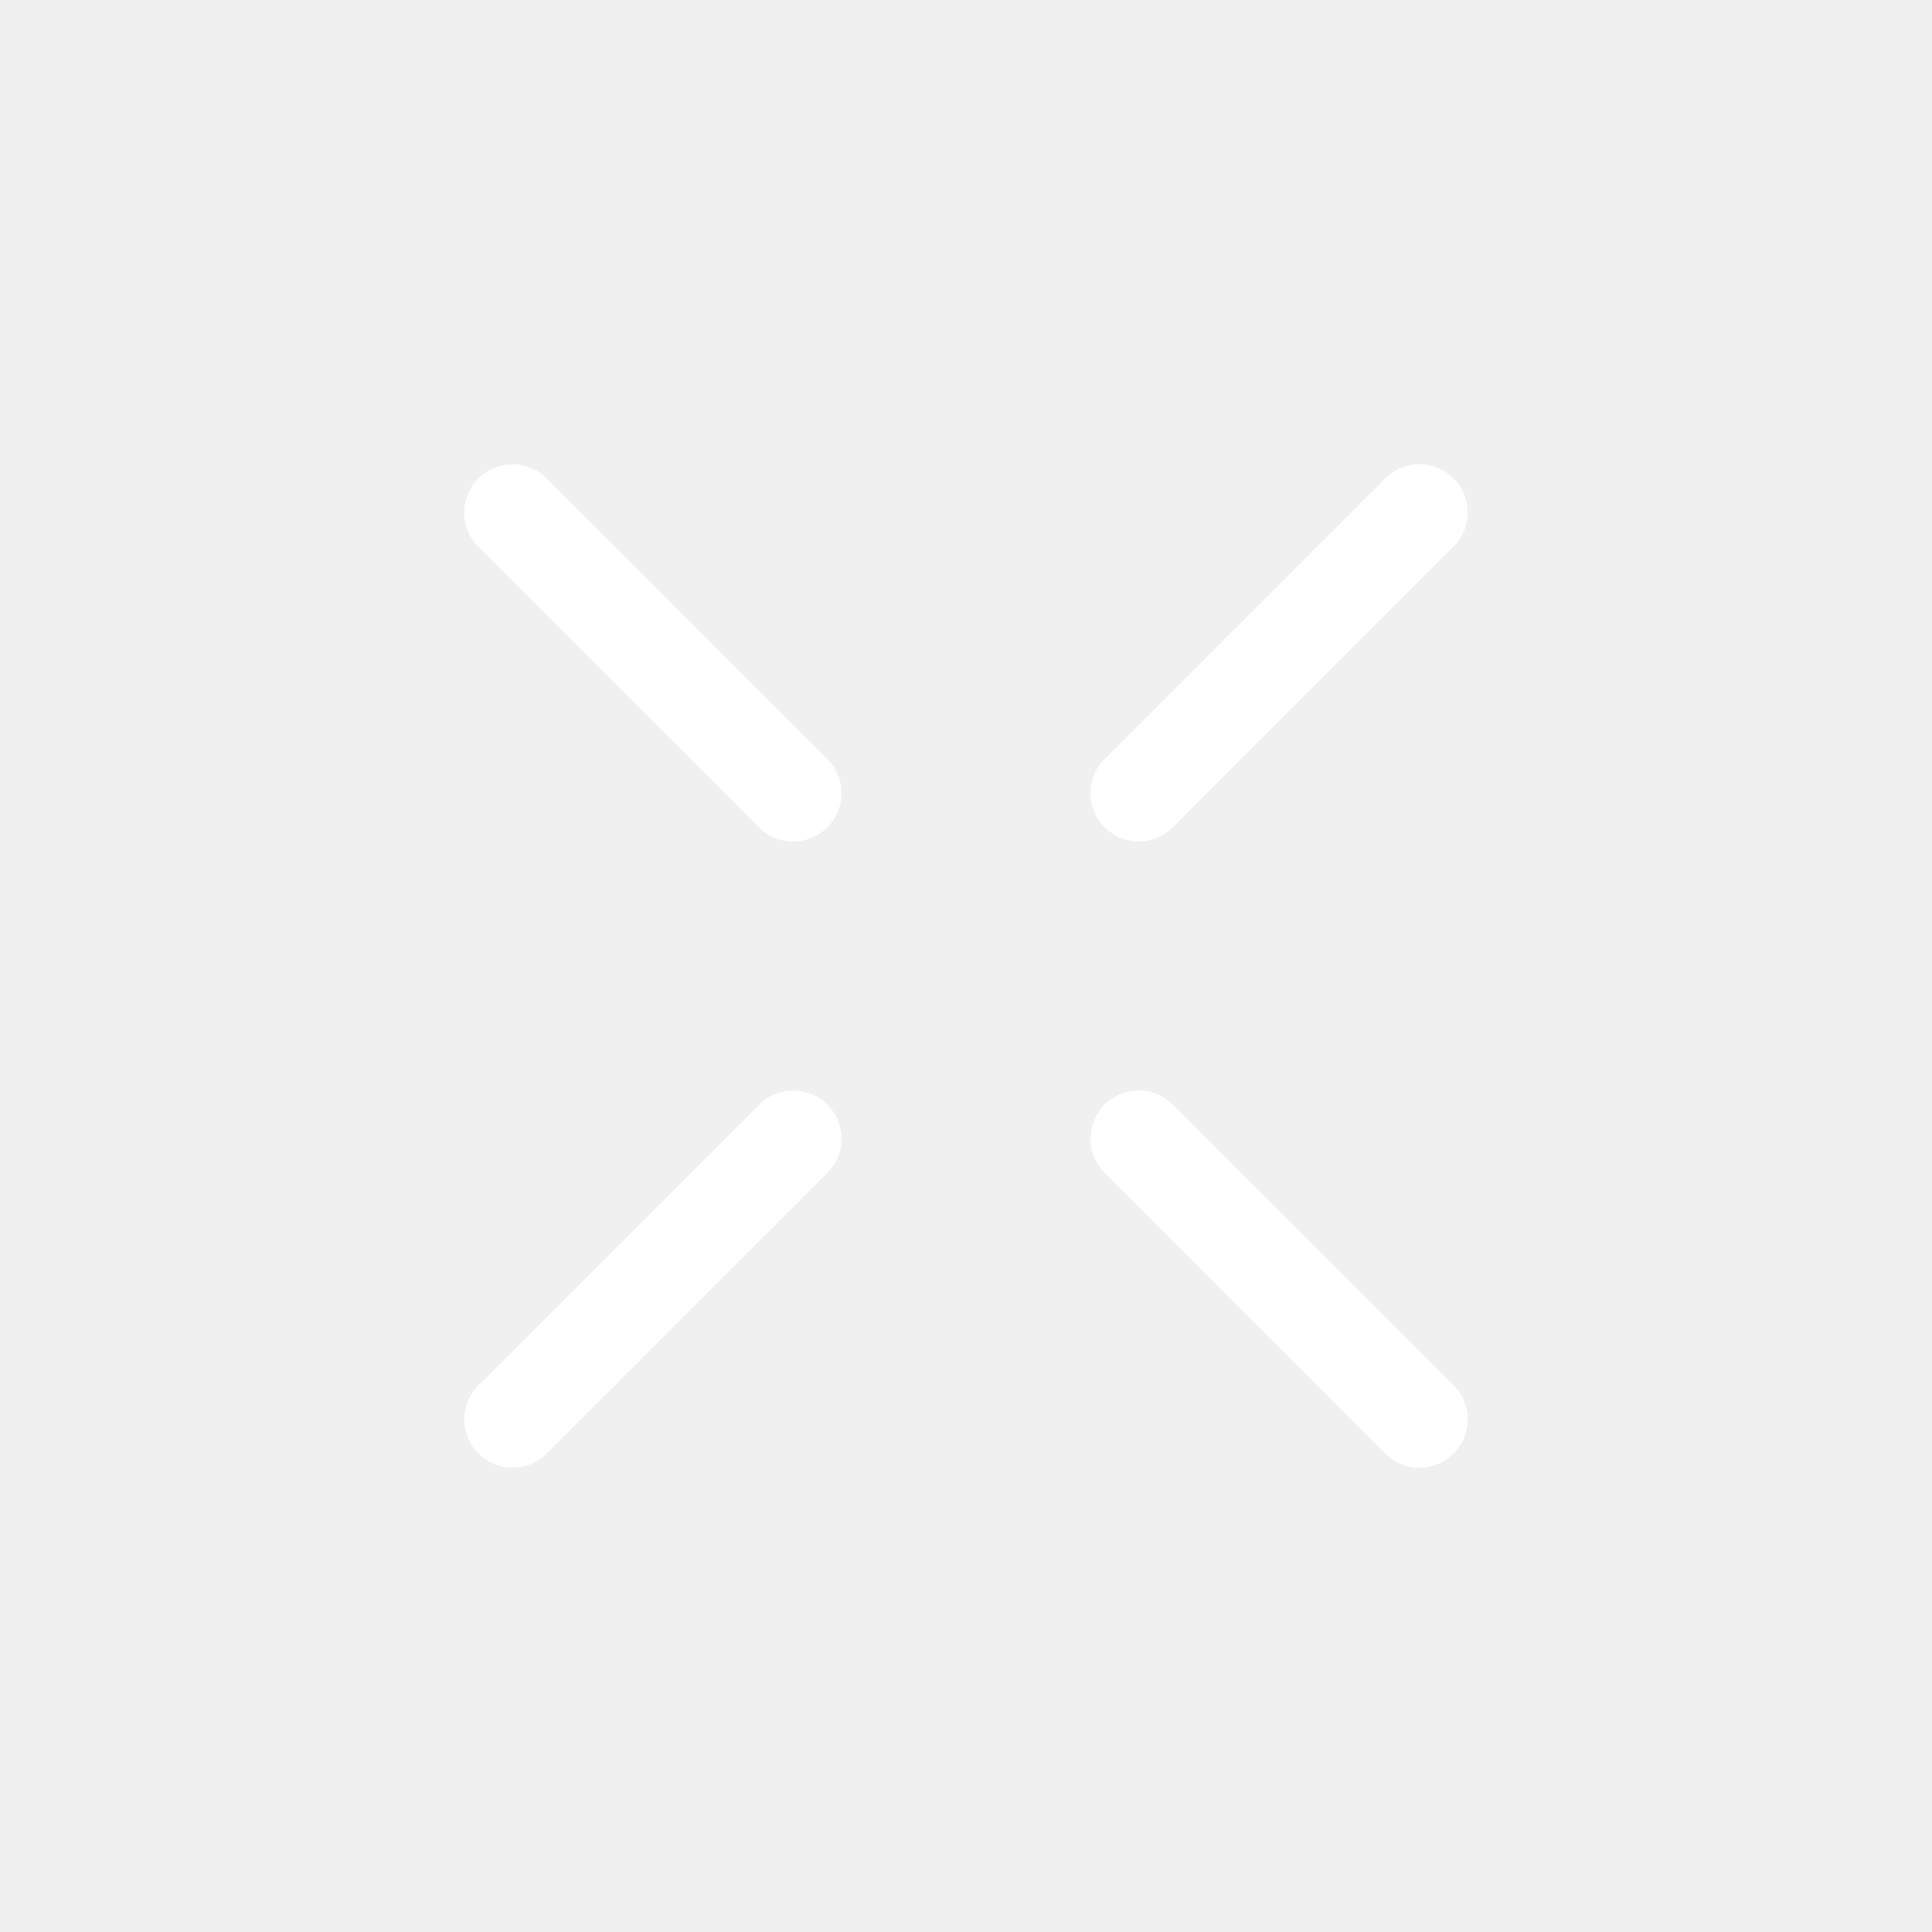
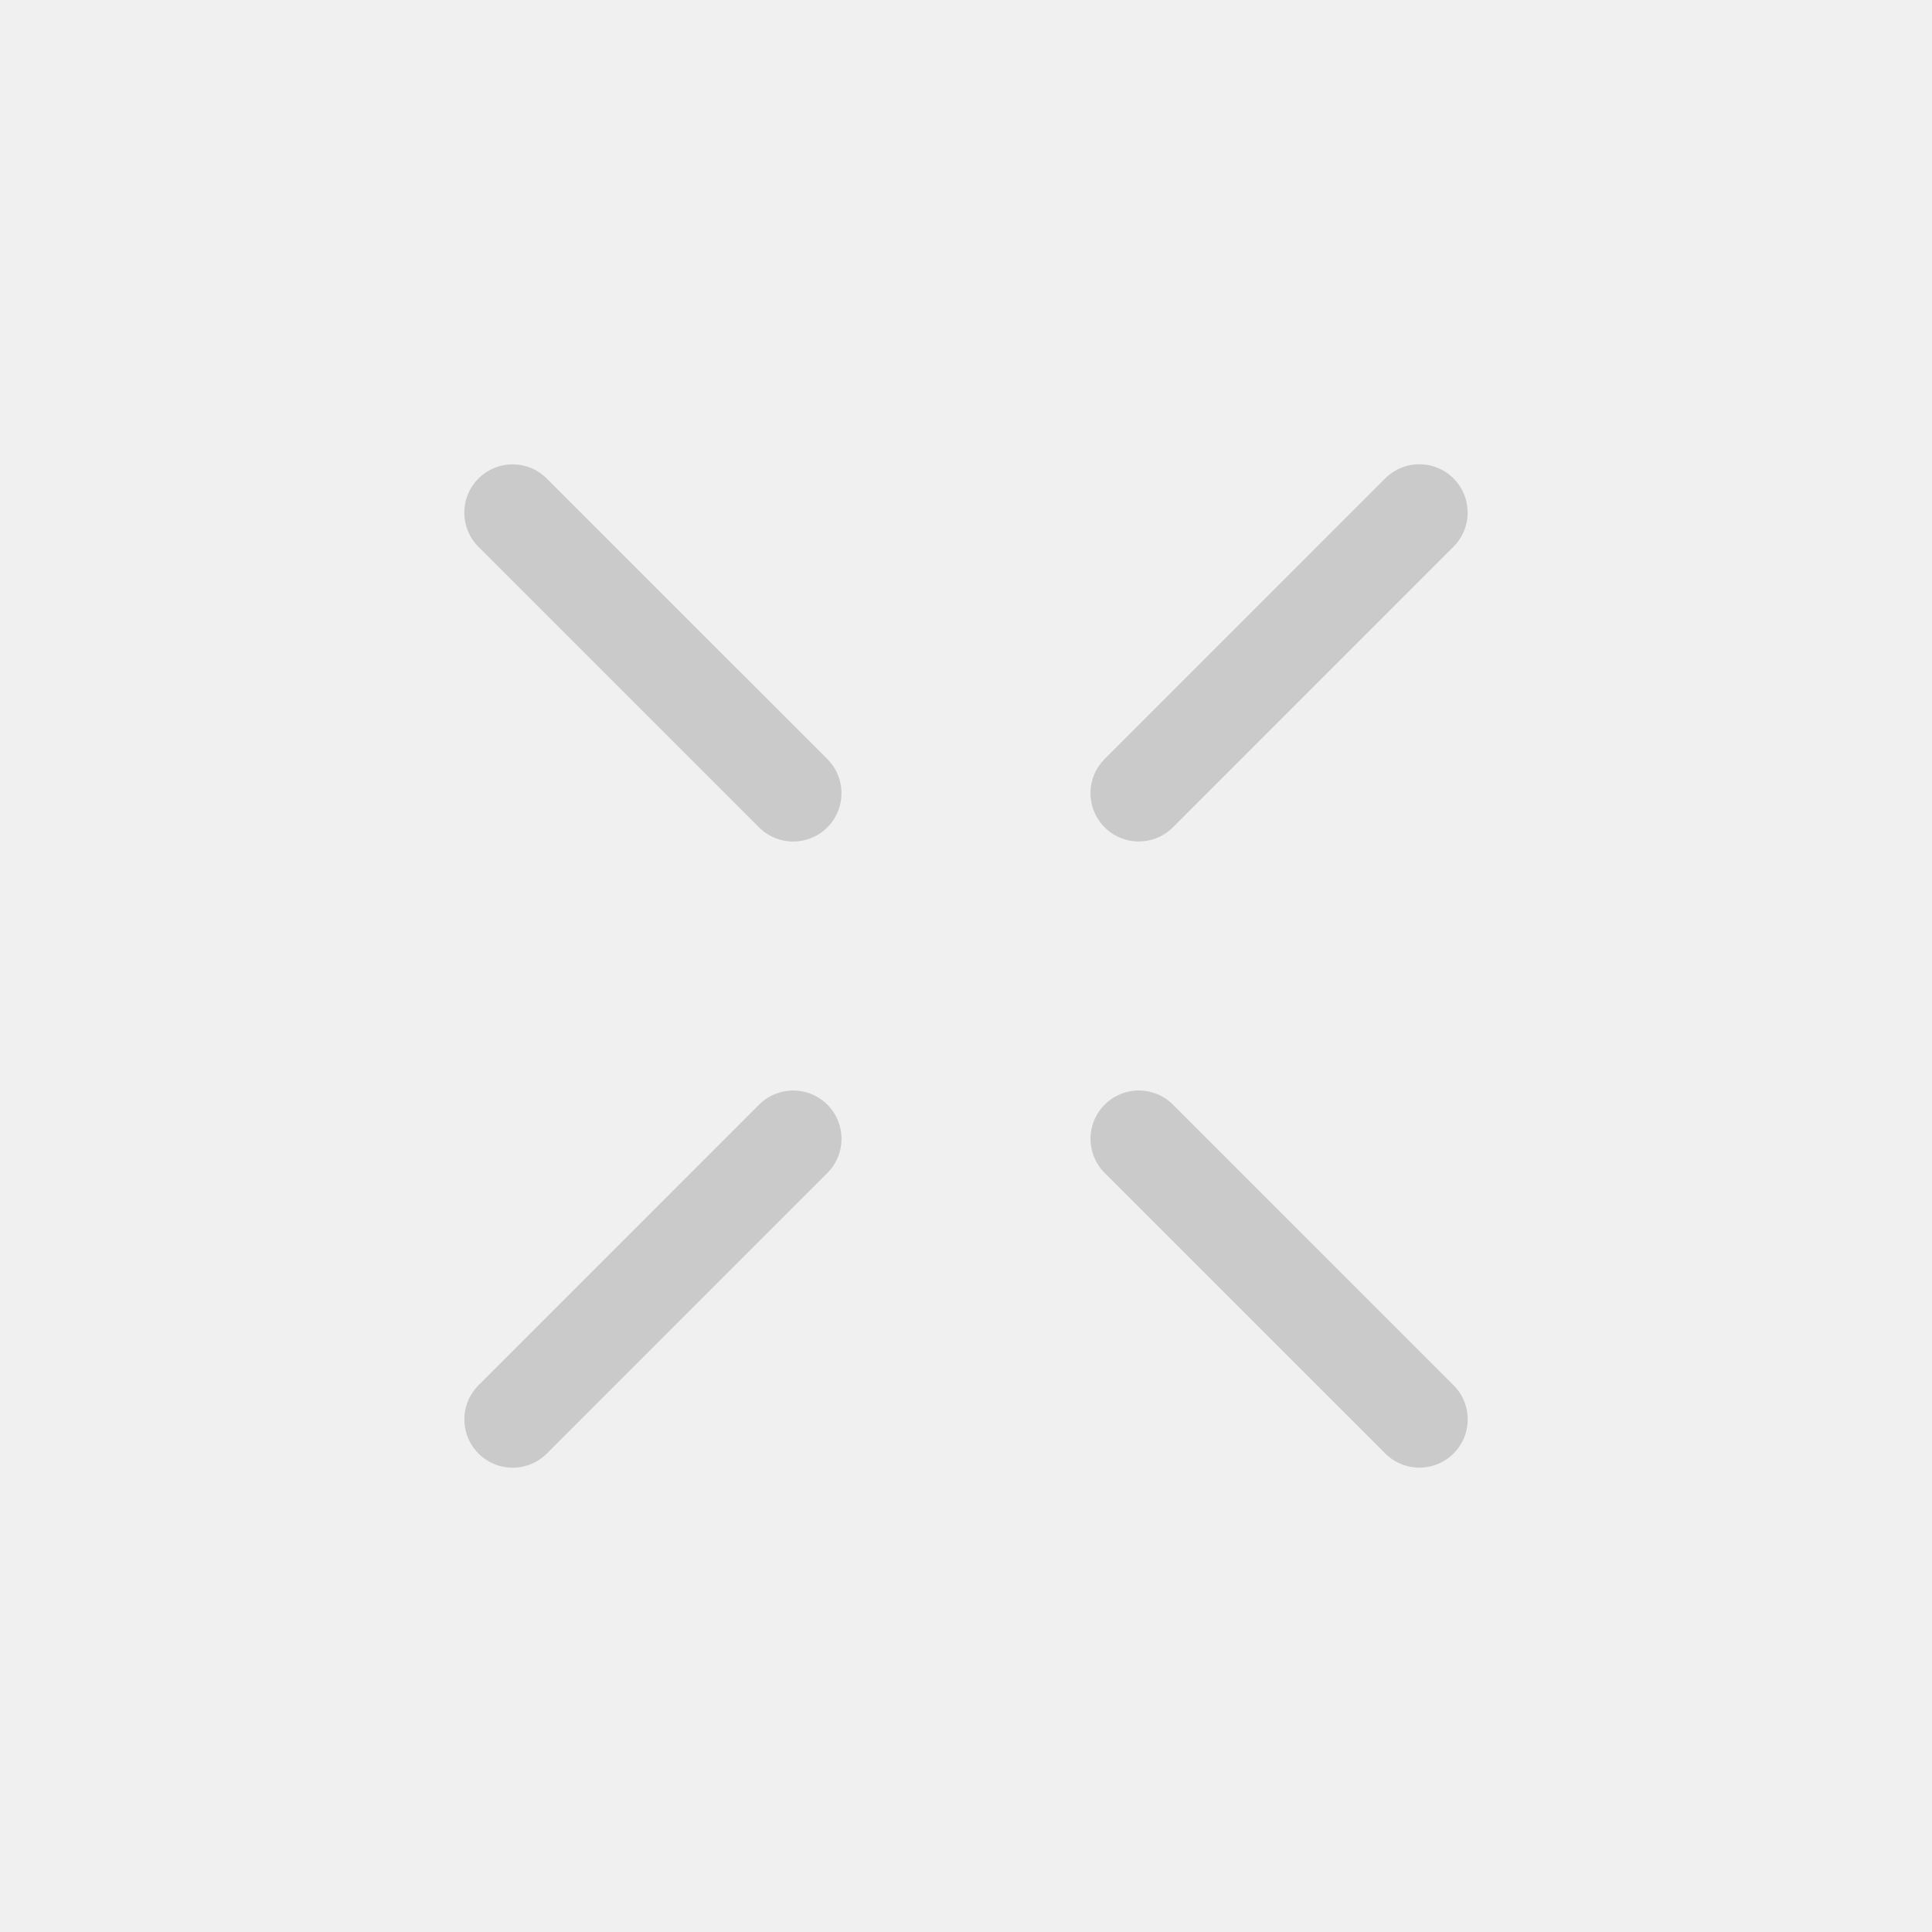
<svg xmlns="http://www.w3.org/2000/svg" width="60" height="60" viewBox="0 0 60 60" fill="none">
-   <path d="M24.633 24.634L15.919 15.921" stroke="white" stroke-width="3" stroke-linecap="round" stroke-linejoin="round" />
-   <path d="M44.081 44.08L35.367 35.367" stroke="white" stroke-width="3" stroke-linecap="round" stroke-linejoin="round" />
-   <path d="M35.366 24.632L44.079 15.918" stroke="white" stroke-width="3" stroke-linecap="round" stroke-linejoin="round" />
-   <path d="M15.921 44.081L24.634 35.368" stroke="white" stroke-width="3" stroke-linecap="round" stroke-linejoin="round" />
+   <path d="M24.633 24.634L15.919 15.921" stroke="#CACACA" stroke-width="3" stroke-linecap="round" stroke-linejoin="round" />
+   <path d="M44.081 44.079L35.367 35.366" stroke="#CACACA" stroke-width="3" stroke-linecap="round" stroke-linejoin="round" />
+   <path d="M35.366 24.632L44.079 15.918" stroke="#CACACA" stroke-width="3" stroke-linecap="round" stroke-linejoin="round" />
+   <path d="M15.921 44.081L24.634 35.367" stroke="#CACACA" stroke-width="3" stroke-linecap="round" stroke-linejoin="round" />
</svg>
